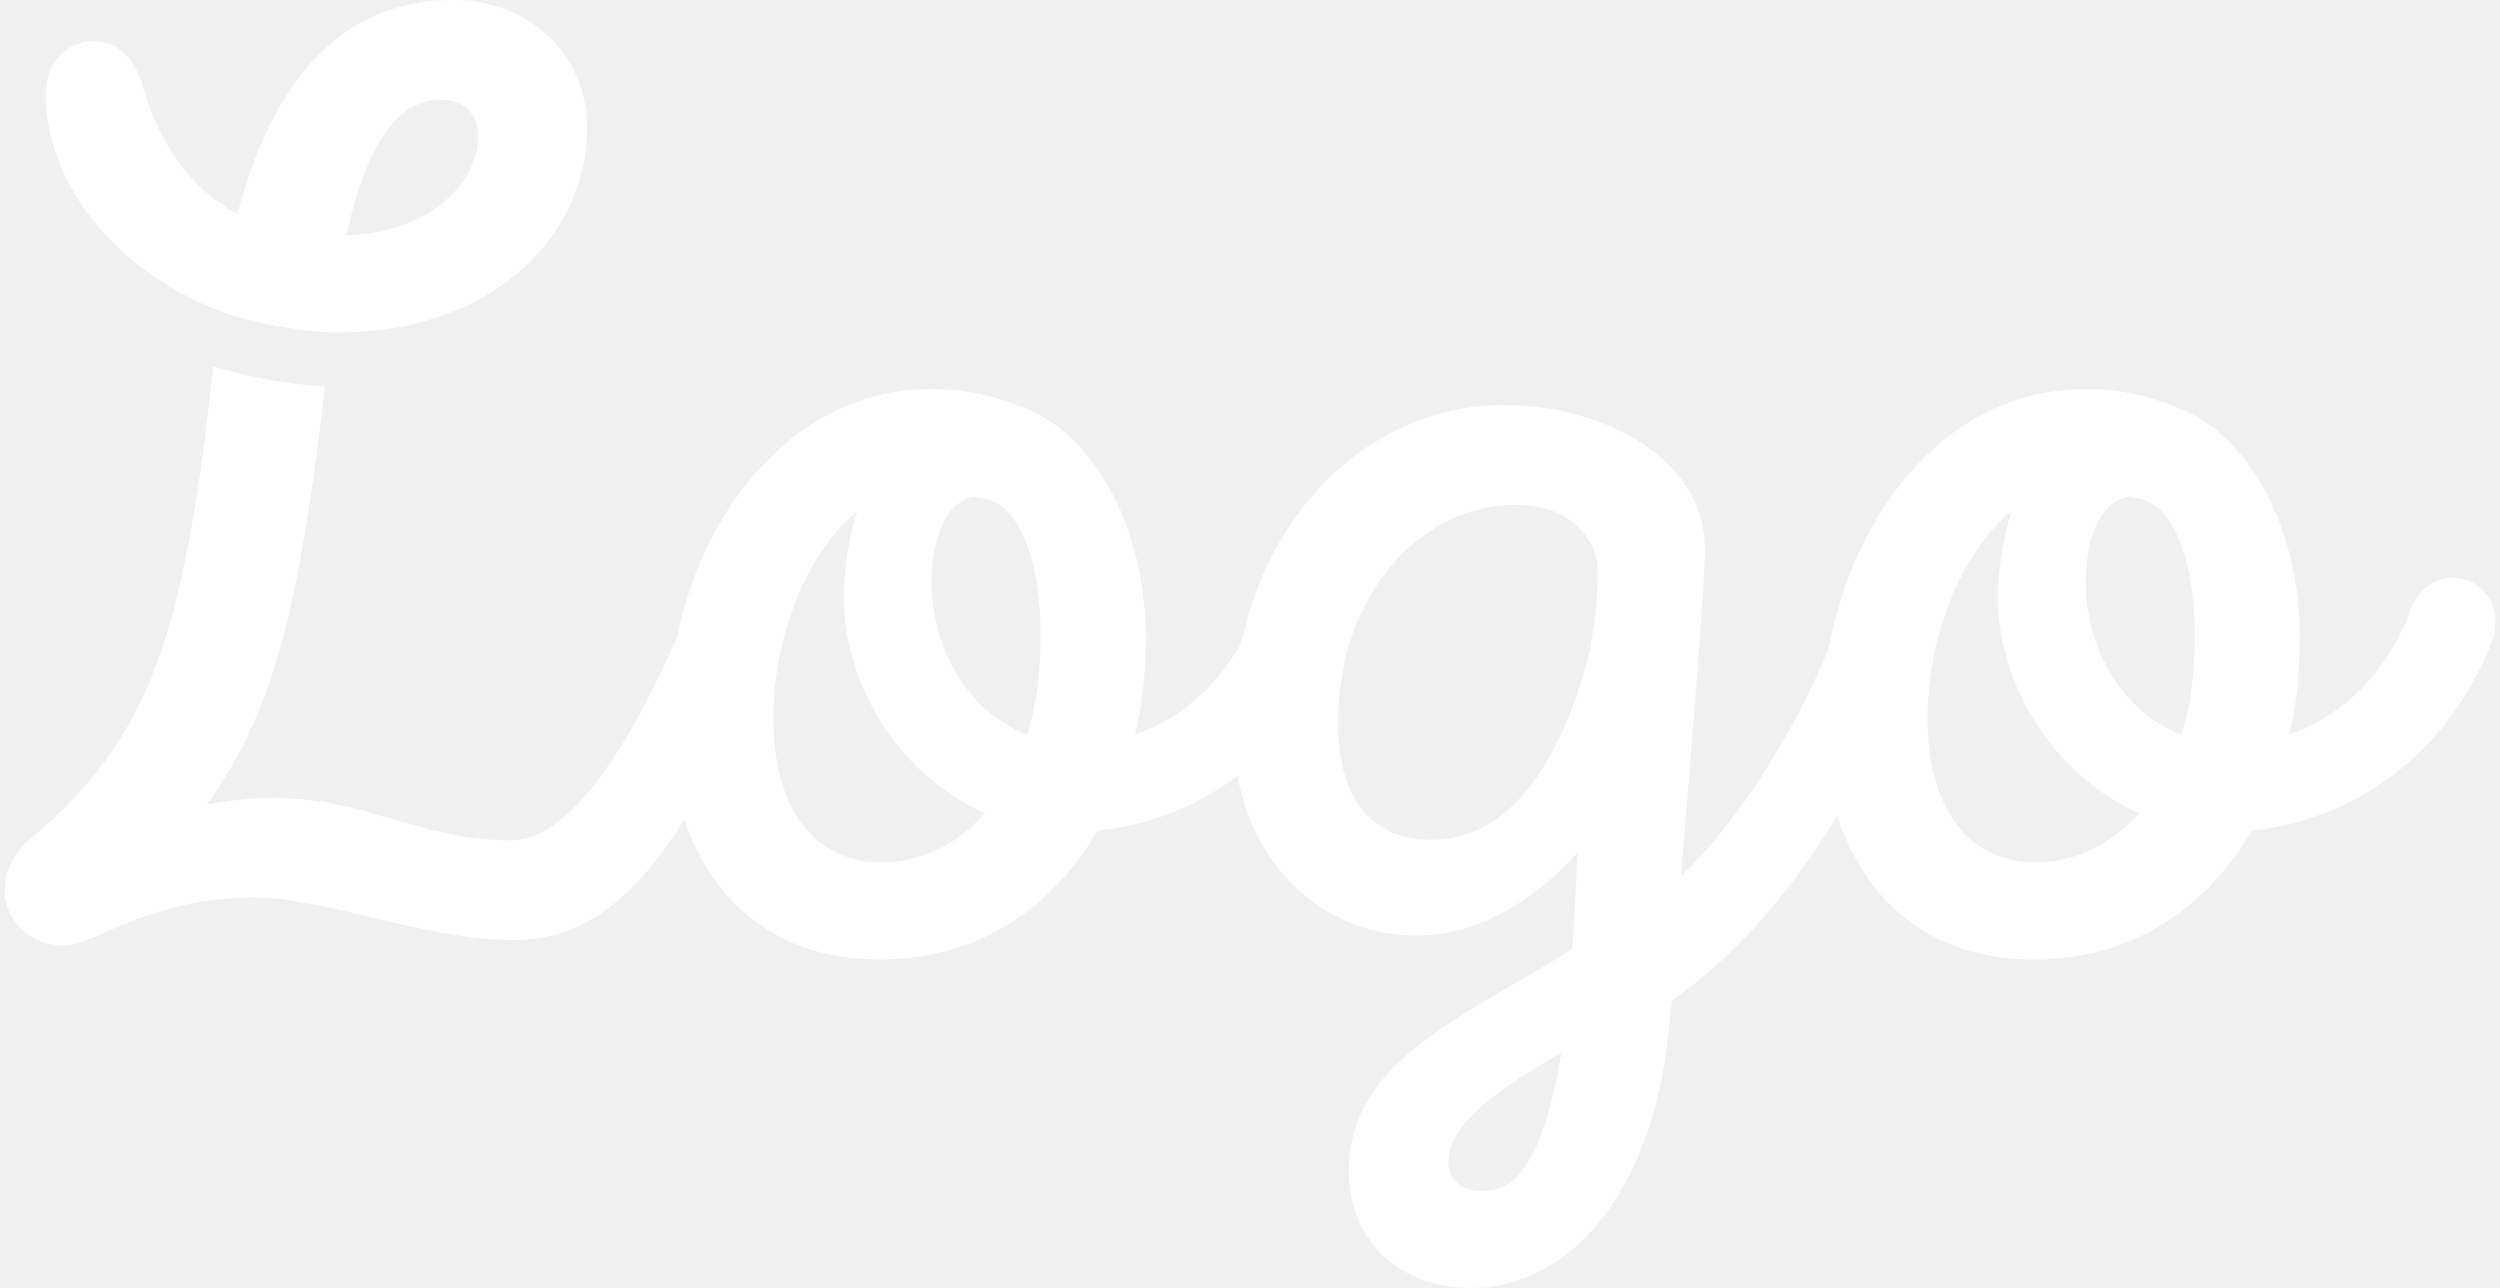
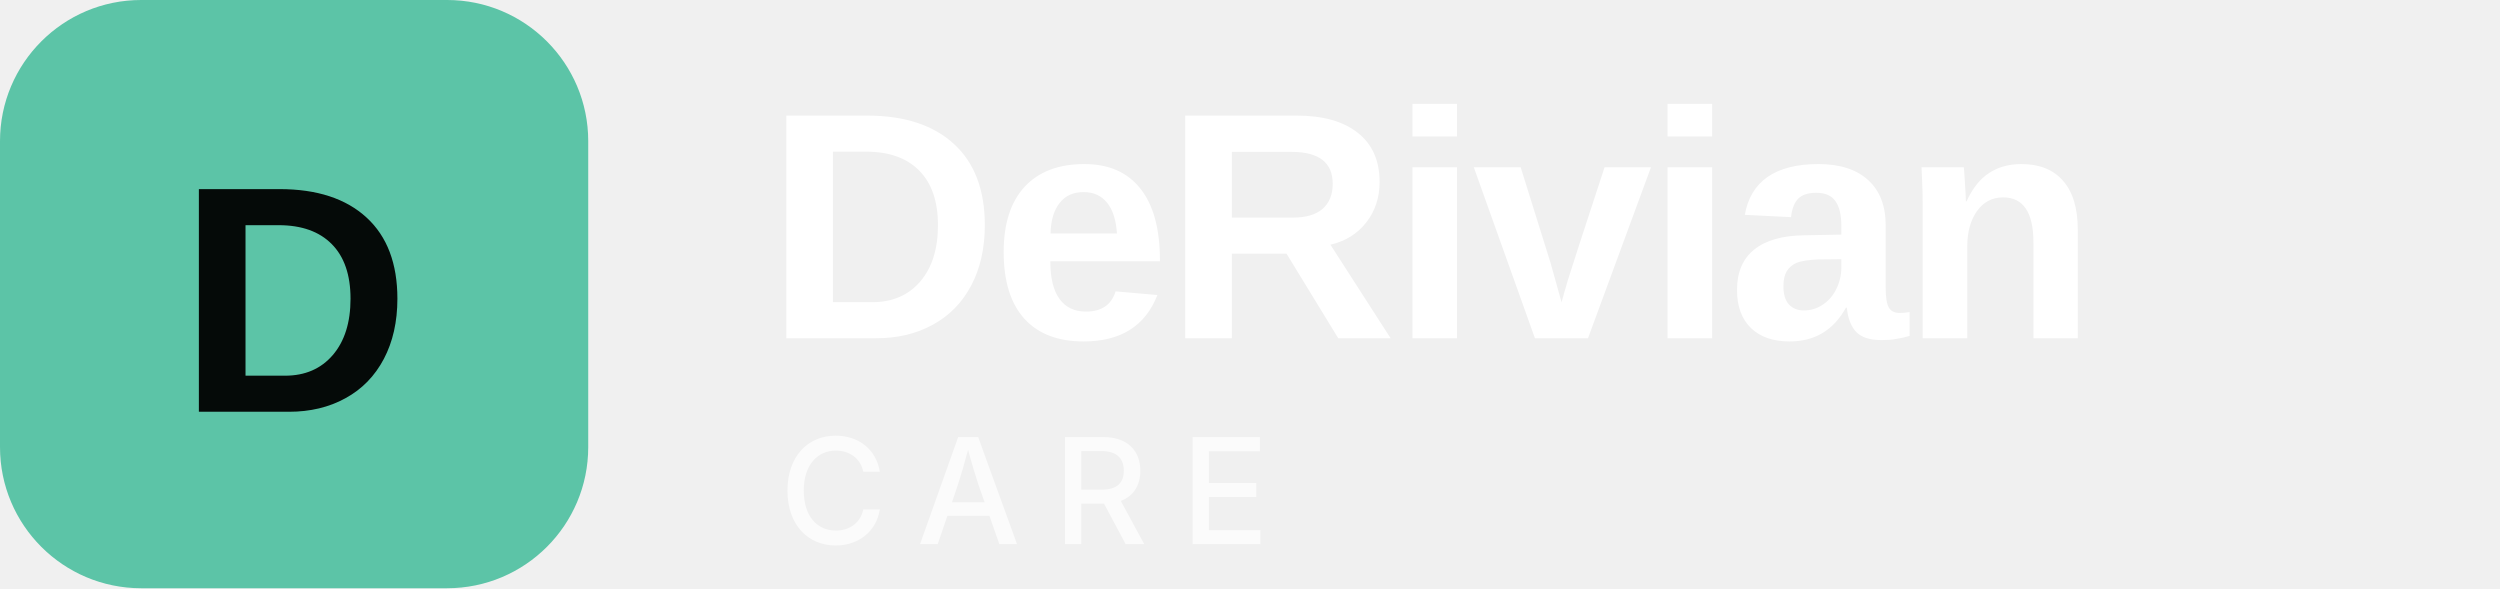
- <svg xmlns="http://www.w3.org/2000/svg" width="66" height="34" viewBox="0 0 66 34" fill="none">
-   <path d="M63.629 16.133L63.594 16.168C63.84 15.501 64.331 15.255 64.752 15.255C65.349 15.255 65.876 15.712 65.876 16.379C65.876 16.519 65.876 16.695 65.805 16.905C64.577 20.064 61.979 21.679 59.452 21.925C58.294 23.89 56.398 25.329 53.695 25.329C49.834 25.329 48.114 22.276 48.114 18.941C48.114 14.834 50.712 10.271 55.064 10.271C56.012 10.271 56.819 10.482 57.486 10.762C59.452 11.499 60.716 14.062 60.716 16.8C60.716 17.677 60.646 18.555 60.435 19.397C61.734 18.941 62.962 17.888 63.629 16.133ZM56.293 13.149V13.114C55.521 13.114 55.064 14.132 55.064 15.361C55.064 17.151 56.047 18.801 57.592 19.397C57.837 18.625 57.943 17.747 57.943 16.73C57.943 14.764 57.346 13.149 56.293 13.149ZM53.73 22.767C54.713 22.767 55.696 22.346 56.468 21.468C54.187 20.45 52.748 18.063 52.748 15.782C52.748 15.01 52.888 14.202 53.099 13.5C51.695 14.659 50.887 16.94 50.887 18.941C50.887 21.538 52.116 22.767 53.73 22.767Z" fill="white" />
-   <path d="M48.663 16.133L48.627 16.168C48.873 15.501 49.294 15.221 49.715 15.221C50.312 15.221 50.909 15.747 50.909 16.414C50.909 16.59 50.874 16.73 50.804 16.905C49.435 20.24 47.399 24.136 44.134 26.418L44.064 27.12C43.678 31.332 41.537 34 38.834 34C36.798 34 35.605 32.596 35.605 30.946C35.605 27.962 38.658 26.874 41.502 25.049C41.572 24.312 41.607 23.47 41.642 22.522C40.238 24.066 38.729 24.698 37.395 24.698C34.727 24.698 32.551 22.522 32.551 19.187C32.551 14.062 35.92 10.693 39.676 10.693H39.712C42.274 10.693 45.012 12.061 45.012 14.518C45.012 15.326 44.661 19.714 44.38 23.119C46.276 21.328 47.855 18.415 48.663 16.133ZM37.781 22.171C39.08 22.171 40.835 21.363 41.923 17.397C42.098 16.519 42.204 15.747 42.169 14.835C41.958 13.887 41.151 13.325 39.992 13.325C37.605 13.325 35.324 15.607 35.324 19.082C35.324 21.188 36.307 22.171 37.781 22.171ZM39.115 31.438H39.15C39.887 31.438 40.694 30.946 41.221 27.787C39.676 28.7 38.237 29.612 38.237 30.7C38.237 31.157 38.588 31.438 39.115 31.438Z" fill="white" />
-   <path d="M33.158 16.133L33.123 16.168C33.369 15.501 33.861 15.255 34.282 15.255C34.879 15.255 35.405 15.712 35.405 16.379C35.405 16.519 35.405 16.695 35.335 16.905C34.106 20.064 31.509 21.679 28.981 21.925C27.823 23.89 25.928 25.329 23.225 25.329C19.363 25.329 17.644 22.276 17.644 18.941C17.644 14.834 20.241 10.271 24.594 10.271C25.541 10.271 26.349 10.482 27.016 10.762C28.981 11.499 30.245 14.062 30.245 16.8C30.245 17.677 30.175 18.555 29.964 19.397C31.263 18.941 32.492 17.888 33.158 16.133ZM25.822 13.149V13.114C25.05 13.114 24.594 14.132 24.594 15.361C24.594 17.151 25.576 18.801 27.121 19.397C27.367 18.625 27.472 17.747 27.472 16.73C27.472 14.764 26.875 13.149 25.822 13.149ZM23.26 22.767C24.243 22.767 25.226 22.346 25.998 21.468C23.716 20.45 22.277 18.063 22.277 15.782C22.277 15.01 22.417 14.202 22.628 13.5C21.224 14.659 20.417 16.94 20.417 18.941C20.417 21.538 21.645 22.767 23.26 22.767Z" fill="white" />
-   <path d="M19.431 15.024C18.939 15.024 18.518 15.27 18.237 15.937C17.325 18.253 15.429 22.185 13.498 22.185C12.283 22.185 11.342 21.91 10.392 21.632C9.421 21.348 8.44 21.061 7.145 21.061C6.689 21.061 6.057 21.132 5.46 21.237C7.258 18.785 7.929 15.816 8.58 10.205C7.355 10.127 6.358 9.9 5.632 9.672C4.856 16.789 3.974 19.503 0.756 22.185C0.335 22.536 0.125 23.027 0.125 23.519C0.125 24.291 0.791 24.958 1.634 24.958C1.915 24.958 2.231 24.852 2.547 24.712C4.337 23.905 5.425 23.694 6.759 23.694C7.607 23.694 8.622 23.937 9.709 24.196C10.96 24.495 12.307 24.817 13.604 24.817C16.447 24.817 18.308 22.044 20.379 16.674C20.484 16.498 20.519 16.288 20.519 16.112C20.519 15.445 19.992 15.024 19.431 15.024Z" fill="white" />
-   <path d="M5.81 8.219C6.446 8.441 7.438 8.699 8.725 8.776L8.935 8.776C12.902 8.776 15.499 6.318 15.499 3.37C15.499 1.474 14.025 0 11.954 0C9.181 0 7.25 1.896 6.267 5.651C5.039 4.985 4.196 3.791 3.775 2.282C3.565 1.544 3.108 1.088 2.476 1.088C1.704 1.088 1.213 1.685 1.213 2.492C1.213 4.879 3.073 7.161 5.811 8.214C5.811 8.216 5.81 8.217 5.81 8.219ZM9.146 6.213C9.672 3.791 10.515 2.633 11.638 2.633C12.235 2.633 12.621 2.984 12.621 3.616C12.621 4.774 11.392 6.143 9.146 6.213Z" fill="white" fill-rule="evenodd" clip-rule="evenodd" />
+ <svg xmlns="http://www.w3.org/2000/svg" viewBox="0 0 170 40" width="170" height="40" role="img" aria-label="DeRivian Care">
+   <rect x="0" y="0" width="40" height="40" rx="9.6" fill="#5cc4a7" />
+   <text x="20" y="28" text-anchor="middle" font-family="Raleway, 'Helvetica Neue', Arial, sans-serif" font-weight="700" font-size="22" fill="#050a08">D</text>
+   <text x="52" y="23" font-family="Raleway, 'Helvetica Neue', Arial, sans-serif" font-weight="700" font-size="22" letter-spacing="-0.5" fill="#ffffff">DeRivian</text>
+   <text x="53" y="37" font-family="'Inter', 'Helvetica Neue', Arial, sans-serif" font-weight="500" font-size="10" letter-spacing="2.2" fill="#ffffff" opacity="0.72">CARE</text>
</svg>
